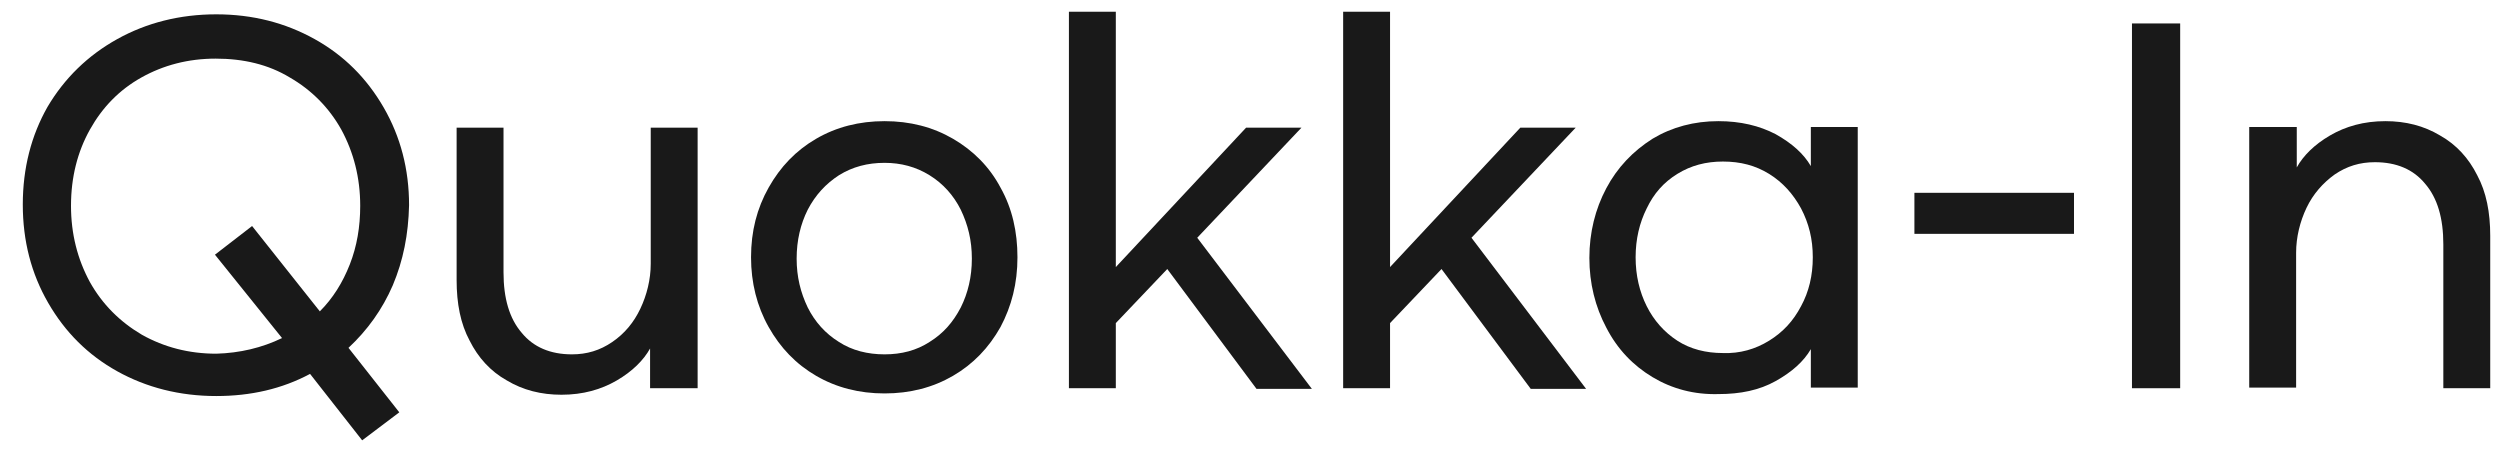
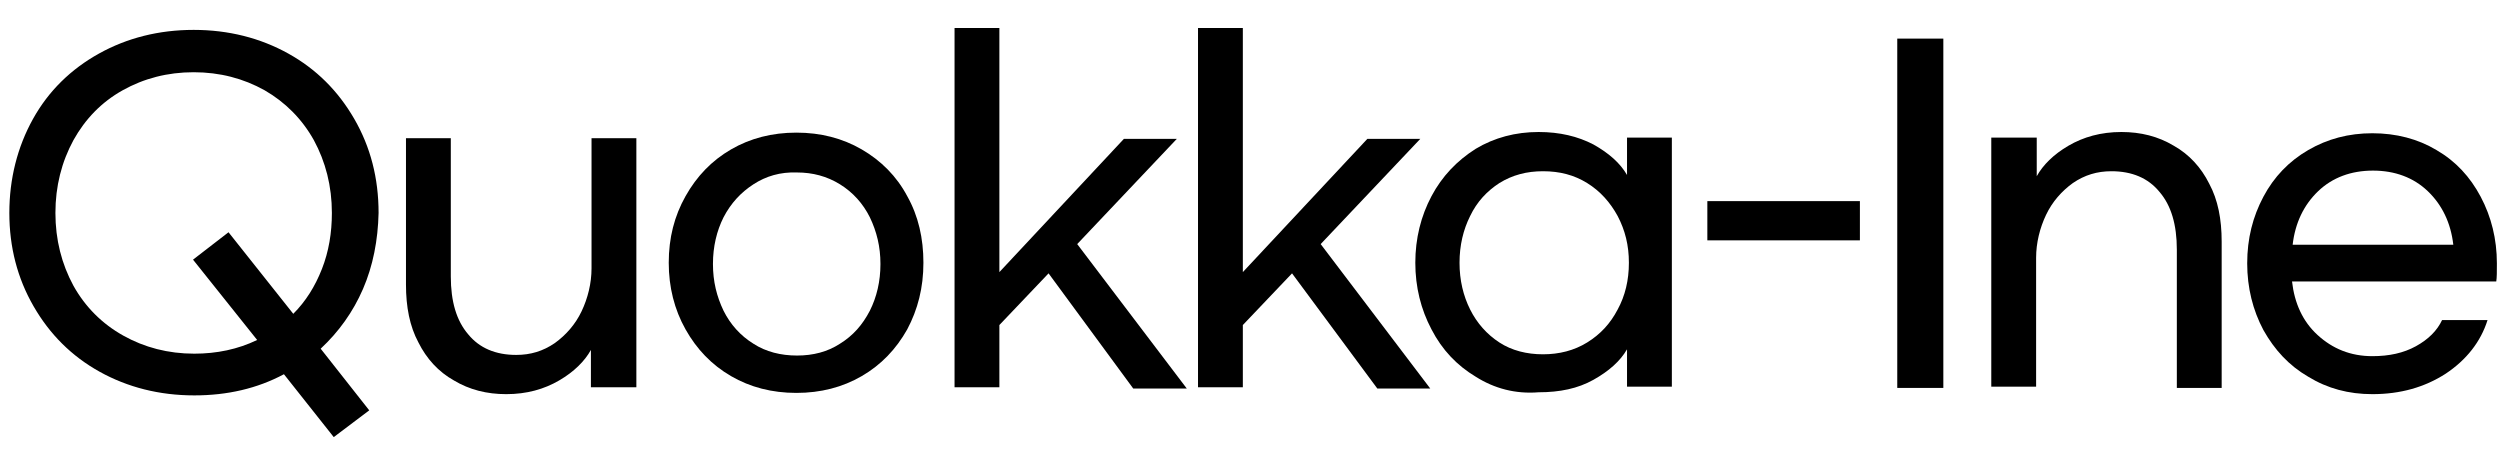
- <svg xmlns="http://www.w3.org/2000/svg" version="1.1" id="Layer_1" x="0px" y="0px" viewBox="0 0 383.8 69.8" style="enable-background:new 0 0 383.8 69.8;" xml:space="preserve">
+ <svg xmlns="http://www.w3.org/2000/svg" version="1.1" id="Layer_1" x="0px" y="0px" viewBox="0 0 401.5 72.3" style="enable-background:new 0 0 401.5 72.3;" xml:space="preserve">
  <style type="text/css">
	.st0{enable-background:new    ;}
	.st1{fill:#191919;}
</style>
  <g class="st0">
-     <path class="st1" d="M60.3,43.8c-1.6,3.7-3.9,6.9-6.8,9.6l7.8,9.9l-5.7,4.3l-8-10.2c-4.3,2.3-9.1,3.4-14.4,3.4   c-5.6,0-10.7-1.3-15.2-3.8c-4.5-2.5-8-6-10.6-10.5c-2.6-4.5-3.9-9.5-3.9-15.1c0-5.6,1.3-10.6,3.8-15C9.9,12,13.5,8.5,18,6   c4.5-2.5,9.6-3.8,15.2-3.8S43.8,3.5,48.3,6c4.5,2.5,8,6,10.6,10.5c2.6,4.5,3.9,9.5,3.9,15C62.7,36,61.9,40,60.3,43.8z M43.3,51.9   L33,39.1l5.7-4.4l10.4,13.1c2-2,3.5-4.4,4.6-7.2c1.1-2.8,1.6-5.8,1.6-9c0-4.3-1-8.2-2.9-11.7c-1.9-3.4-4.6-6.1-7.9-8   C41.2,9.9,37.4,9,33.1,9c-4.2,0-8,1-11.4,2.9c-3.4,1.9-6,4.6-7.9,8c-1.9,3.4-2.9,7.3-2.9,11.7c0,4.3,1,8.2,2.9,11.7   c1.9,3.4,4.6,6.1,8,8.1c3.4,1.9,7.2,2.9,11.4,2.9C36.8,54.2,40.2,53.4,43.3,51.9z" />
-     <path class="st1" d="M99.8,59.6v-6.1c-1,1.8-2.7,3.5-5.1,4.9c-2.4,1.4-5.2,2.2-8.5,2.2c-3.1,0-5.9-0.7-8.4-2.2   c-2.5-1.4-4.4-3.5-5.7-6.1c-1.4-2.6-2-5.7-2-9.3V19.6h7.2v22.2c0,4,0.9,7.1,2.8,9.3c1.8,2.2,4.4,3.3,7.7,3.3c2.3,0,4.3-0.6,6.2-1.9   s3.3-3,4.3-5.1c1-2.1,1.6-4.5,1.6-6.9V19.6h7.2v40H99.8z" />
-     <path class="st1" d="M146.3,21.3c3.1,1.8,5.6,4.3,7.3,7.5c1.8,3.2,2.6,6.8,2.6,10.7c0,4-0.9,7.5-2.6,10.7c-1.8,3.2-4.2,5.7-7.3,7.5   c-3.1,1.8-6.6,2.7-10.5,2.7c-3.9,0-7.4-0.9-10.5-2.7c-3.1-1.8-5.5-4.3-7.3-7.5c-1.8-3.2-2.7-6.8-2.7-10.7c0-4,0.9-7.5,2.7-10.7   c1.8-3.2,4.2-5.7,7.3-7.5c3.1-1.8,6.6-2.7,10.5-2.7C139.7,18.6,143.2,19.5,146.3,21.3z M128.8,26.9c-2,1.3-3.6,3-4.8,5.3   c-1.1,2.2-1.7,4.7-1.7,7.5c0,2.8,0.6,5.2,1.7,7.5c1.1,2.2,2.7,4,4.8,5.3c2,1.3,4.4,1.9,7,1.9c2.6,0,4.9-0.6,6.9-1.9   c2.1-1.3,3.6-3,4.8-5.3c1.1-2.2,1.7-4.7,1.7-7.5c0-2.8-0.6-5.2-1.7-7.5c-1.1-2.2-2.7-4-4.8-5.3c-2.1-1.3-4.4-1.9-6.9-1.9   C133.2,25,130.9,25.6,128.8,26.9z" />
-     <path class="st1" d="M179.2,41.3l-7.9,8.3v10h-7.2V1.8h7.2V41l20-21.4h8.5l-16,16.9l17.6,23.2h-8.5L179.2,41.3z" />
-     <path class="st1" d="M221.3,41.3l-7.9,8.3v10h-7.2V1.8h7.2V41l20-21.4h8.5l-16,16.9l17.6,23.2h-8.5L221.3,41.3z" />
-     <path class="st1" d="M253.7,57.9c-3-1.8-5.4-4.3-7.1-7.6c-1.7-3.2-2.6-6.8-2.6-10.7c0-3.9,0.9-7.5,2.6-10.7   c1.7-3.2,4.1-5.7,7.1-7.6c3-1.8,6.4-2.7,10.1-2.7c3.4,0,6.3,0.7,8.8,2c2.5,1.4,4.3,3,5.4,4.9v-6h7.2v40H278v-5.9   c-1.1,1.9-2.9,3.5-5.4,4.9c-2.5,1.4-5.4,2-8.8,2C260.1,60.6,256.7,59.7,253.7,57.9z M271.6,52.3c2.1-1.3,3.7-3,4.9-5.3   c1.2-2.2,1.8-4.7,1.8-7.5c0-2.8-0.6-5.2-1.8-7.5c-1.2-2.2-2.8-4-4.9-5.3c-2.1-1.3-4.4-1.9-7.1-1.9c-2.6,0-4.9,0.6-7,1.9   s-3.6,3-4.7,5.3c-1.1,2.2-1.7,4.7-1.7,7.5c0,2.8,0.6,5.3,1.7,7.5c1.1,2.2,2.7,4,4.7,5.3c2,1.3,4.4,1.9,7,1.9   C267.1,54.3,269.5,53.6,271.6,52.3z" />
-     <path class="st1" d="M318.4,35.9h-24.5v-6.3h24.5V35.9z" />
-     <path class="st1" d="M334.7,59.6h-7.4V3.6h7.4V59.6z" />
-     <path class="st1" d="M352.6,19.6v6.1c1-1.8,2.7-3.5,5.1-4.9c2.4-1.4,5.2-2.2,8.5-2.2c3.1,0,5.9,0.7,8.4,2.2   c2.5,1.4,4.4,3.5,5.7,6.1c1.4,2.6,2,5.7,2,9.3v23.4h-7.2V37.5c0-4-0.9-7.1-2.8-9.3c-1.8-2.2-4.4-3.3-7.7-3.3   c-2.3,0-4.3,0.6-6.2,1.9c-1.8,1.3-3.3,3-4.3,5.1s-1.6,4.5-1.6,6.9v20.7h-7.2v-40H352.6z" />
+     <path class="st1" d="M60.3-36.4c-1.6,3.7-3.9,6.9-6.8,9.6l7.8,9.9l-5.7,4.3l-8-10.2c-4.3,2.3-9.1,3.4-14.4,3.4   c-5.6,0-10.7-1.3-15.2-3.8s-8-6-10.6-10.5s-3.9-9.5-3.9-15.1s1.3-10.6,3.8-15c2.6-4.4,6.2-7.9,10.7-10.4S27.6-78,33.2-78   s10.6,1.3,15.1,3.8s8,6,10.6,10.5c2.6,4.5,3.9,9.5,3.9,15C62.7-44.2,61.9-40.2,60.3-36.4z M43.3-28.3L33-41.1l5.7-4.4l10.4,13.1   c2-2,3.5-4.4,4.6-7.2s1.6-5.8,1.6-9c0-4.3-1-8.2-2.9-11.7c-1.9-3.4-4.6-6.1-7.9-8c-3.3-2-7.1-2.9-11.4-2.9c-4.2,0-8,1-11.4,2.9   c-3.4,1.9-6,4.6-7.9,8c-1.9,3.4-2.9,7.3-2.9,11.7c0,4.3,1,8.2,2.9,11.7c1.9,3.4,4.6,6.1,8,8.1c3.4,1.9,7.2,2.9,11.4,2.9   C36.8-26,40.2-26.8,43.3-28.3z" />
+     <path class="st1" d="M99.8-20.6v-6.1c-1,1.8-2.7,3.5-5.1,4.9s-5.2,2.2-8.5,2.2c-3.1,0-5.9-0.7-8.4-2.2c-2.5-1.4-4.4-3.5-5.7-6.1   c-1.4-2.6-2-5.7-2-9.3v-23.4h7.2v22.2c0,4,0.9,7.1,2.8,9.3c1.8,2.2,4.4,3.3,7.7,3.3c2.3,0,4.3-0.6,6.2-1.9s3.3-3,4.3-5.1   s1.6-4.5,1.6-6.9v-20.9h7.2v40H99.8z" />
+     <path class="st1" d="M146.3-58.9c3.1,1.8,5.6,4.3,7.3,7.5c1.8,3.2,2.6,6.8,2.6,10.7c0,4-0.9,7.5-2.6,10.7c-1.8,3.2-4.2,5.7-7.3,7.5   s-6.6,2.7-10.5,2.7s-7.4-0.9-10.5-2.7c-3.1-1.8-5.5-4.3-7.3-7.5s-2.7-6.8-2.7-10.7c0-4,0.9-7.5,2.7-10.7c1.8-3.2,4.2-5.7,7.3-7.5   s6.6-2.7,10.5-2.7S143.2-60.7,146.3-58.9z M128.8-53.3c-2,1.3-3.6,3-4.8,5.3c-1.1,2.2-1.7,4.7-1.7,7.5s0.6,5.2,1.7,7.5   c1.1,2.2,2.7,4,4.8,5.3c2,1.3,4.4,1.9,7,1.9s4.9-0.6,6.9-1.9c2.1-1.3,3.6-3,4.8-5.3c1.1-2.2,1.7-4.7,1.7-7.5s-0.6-5.2-1.7-7.5   c-1.1-2.2-2.7-4-4.8-5.3s-4.4-1.9-6.9-1.9C133.2-55.2,130.9-54.6,128.8-53.3z" />
+     <path class="st1" d="M179.2-38.9l-7.9,8.3v10h-7.2v-57.8h7.2v39.2l20-21.4h8.5l-16,16.9l17.6,23.2h-8.5L179.2-38.9z" />
+     <path class="st1" d="M221.3-38.9l-7.9,8.3v10h-7.2v-57.8h7.2v39.2l20-21.4h8.5l-16,16.9l17.6,23.2H235L221.3-38.9z" />
+     <path class="st1" d="M253.7-22.3c-3-1.8-5.4-4.3-7.1-7.6c-1.7-3.2-2.6-6.8-2.6-10.7s0.9-7.5,2.6-10.7c1.7-3.2,4.1-5.7,7.1-7.6   c3-1.8,6.4-2.7,10.1-2.7c3.4,0,6.3,0.7,8.8,2c2.5,1.4,4.3,3,5.4,4.9v-6h7.2v40H278v-5.9c-1.1,1.9-2.9,3.5-5.4,4.9s-5.4,2-8.8,2   C260.1-19.6,256.7-20.5,253.7-22.3z M271.6-27.9c2.1-1.3,3.7-3,4.9-5.3c1.2-2.2,1.8-4.7,1.8-7.5s-0.6-5.2-1.8-7.5   c-1.2-2.2-2.8-4-4.9-5.3s-4.4-1.9-7.1-1.9c-2.6,0-4.9,0.6-7,1.9s-3.6,3-4.7,5.3c-1.1,2.2-1.7,4.7-1.7,7.5s0.6,5.3,1.7,7.5   c1.1,2.2,2.7,4,4.7,5.3s4.4,1.9,7,1.9C267.1-25.9,269.5-26.6,271.6-27.9z" />
+     <path class="st1" d="M318.4-44.3h-24.5v-6.3h24.5V-44.3z" />
+     <path class="st1" d="M334.7-20.6h-7.4v-56h7.4V-20.6z" />
+     <path class="st1" d="M352.6-60.6v6.1c1-1.8,2.7-3.5,5.1-4.9c2.4-1.4,5.2-2.2,8.5-2.2c3.1,0,5.9,0.7,8.4,2.2   c2.5,1.4,4.4,3.5,5.7,6.1c1.4,2.6,2,5.7,2,9.3v23.4h-7.2v-22.1c0-4-0.9-7.1-2.8-9.3c-1.8-2.2-4.4-3.3-7.7-3.3   c-2.3,0-4.3,0.6-6.2,1.9c-1.8,1.3-3.3,3-4.3,5.1c-1,2.1-1.6,4.5-1.6,6.9v20.7h-7.2v-40L352.6-60.6L352.6-60.6z" />
  </g>
  <text transform="matrix(1 0 0 1 0 172.8298)" style="fill:none;stroke:#000000;stroke-miterlimit:10; font-family:'GmarketSansTTFMedium'; font-size:70px;">SEOHEE’S</text>
+   <g>
+     <path d="M58.3,46.4c-1.6,3.7-3.9,6.9-6.8,9.6l7.8,9.9l-5.7,4.3l-8-10.1c-4.3,2.3-9.1,3.4-14.4,3.4c-5.6,0-10.7-1.3-15.2-3.8   c-4.5-2.5-8-6-10.6-10.5c-2.6-4.5-3.9-9.5-3.9-15s1.3-10.6,3.8-15.1c2.5-4.5,6.1-8,10.6-10.5c4.5-2.5,9.6-3.8,15.2-3.8   s10.7,1.3,15.2,3.8c4.5,2.5,8,6,10.6,10.5c2.6,4.5,3.9,9.5,3.9,15.1C60.7,38.6,59.9,42.7,58.3,46.4z M41.3,54.6L31,41.7l5.7-4.4   l10.4,13.1c2-2,3.5-4.4,4.6-7.2c1.1-2.8,1.6-5.8,1.6-9c0-4.3-1-8.2-2.9-11.7c-1.9-3.4-4.6-6.1-7.9-8c-3.4-1.9-7.2-2.9-11.4-2.9   c-4.2,0-8,1-11.4,2.9c-3.4,1.9-6,4.6-7.9,8C9.9,26,8.9,29.9,8.9,34.2c0,4.3,1,8.2,2.9,11.7c1.9,3.4,4.6,6.1,8,8   c3.4,1.9,7.2,2.9,11.4,2.9C34.8,56.8,38.2,56.1,41.3,54.6z" />
+     <path d="M94.9,62.3v-6.1c-1,1.8-2.7,3.5-5.1,4.9c-2.4,1.4-5.2,2.2-8.5,2.2c-3.1,0-5.9-0.7-8.4-2.2c-2.5-1.4-4.4-3.5-5.7-6.1   c-1.4-2.6-2-5.7-2-9.3V22.2h7.2v22.2c0,4,0.9,7.1,2.8,9.3c1.8,2.2,4.4,3.3,7.7,3.3c2.3,0,4.3-0.6,6.2-1.9c1.8-1.3,3.3-3,4.3-5.1   c1-2.1,1.6-4.5,1.6-6.9V22.2h7.2v40H94.9z" />
+     <path d="M138.4,24c3.1,1.8,5.6,4.3,7.3,7.5c1.8,3.2,2.6,6.8,2.6,10.7c0,4-0.9,7.5-2.6,10.7c-1.8,3.2-4.2,5.7-7.3,7.5   c-3.1,1.8-6.6,2.7-10.5,2.7c-3.9,0-7.4-0.9-10.5-2.7c-3.1-1.8-5.5-4.3-7.3-7.5c-1.8-3.2-2.7-6.8-2.7-10.7c0-4,0.9-7.5,2.7-10.7   c1.8-3.2,4.2-5.7,7.3-7.5s6.6-2.7,10.5-2.7C131.8,21.3,135.3,22.2,138.4,24z M121,29.6c-2,1.3-3.6,3-4.8,5.3   c-1.1,2.2-1.7,4.7-1.7,7.5c0,2.8,0.6,5.2,1.7,7.5c1.1,2.2,2.7,4,4.8,5.3c2,1.3,4.4,1.9,7,1.9c2.6,0,4.9-0.6,6.9-1.9   c2.1-1.3,3.6-3,4.8-5.3c1.1-2.2,1.7-4.7,1.7-7.5c0-2.8-0.6-5.2-1.7-7.5c-1.1-2.2-2.7-4-4.8-5.3c-2.1-1.3-4.4-1.9-6.9-1.9   C125.3,27.6,123,28.3,121,29.6z" />
+     <path d="M168.4,43.9l-7.9,8.3v10h-7.2V4.5h7.2v39.2l20-21.4h8.5l-16,16.9l17.6,23.2H182L168.4,43.9z" />
+     <path d="M207.5,43.9l-7.9,8.3v10h-7.2V4.5h7.2v39.2l20-21.4h8.5l-16,16.9l17.6,23.2h-8.5L207.5,43.9z" />
+     <path d="M237,60.5c-3-1.8-5.4-4.3-7.1-7.6c-1.7-3.2-2.6-6.8-2.6-10.7c0-3.9,0.9-7.5,2.6-10.7c1.7-3.2,4.1-5.7,7.1-7.6   c3-1.8,6.4-2.7,10.1-2.7c3.4,0,6.3,0.7,8.8,2c2.5,1.4,4.3,3,5.4,4.9v-6h7.2v40h-7.2v-6c-1.1,1.9-2.9,3.5-5.4,4.9   c-2.5,1.4-5.4,2-8.8,2C243.4,63.3,240,62.4,237,60.5z M254.9,55c2.1-1.3,3.7-3,4.9-5.3c1.2-2.2,1.8-4.7,1.8-7.5   c0-2.8-0.6-5.2-1.8-7.5c-1.2-2.2-2.8-4-4.9-5.3c-2.1-1.3-4.4-1.9-7.1-1.9c-2.6,0-4.9,0.6-7,1.9c-2,1.3-3.6,3-4.7,5.3   c-1.1,2.2-1.7,4.7-1.7,7.5c0,2.8,0.6,5.3,1.7,7.5s2.7,4,4.7,5.3s4.4,1.9,7,1.9C250.4,56.9,252.8,56.3,254.9,55z" />
+     <path d="M298.7,38.6h-24.5v-6.3h24.5V38.6z" />
+     <path d="M312.1,62.3h-7.4V6.2h7.4V62.3z" />
+     <path d="M327.1,22.2v6.1c1-1.8,2.7-3.5,5.1-4.9c2.4-1.4,5.2-2.2,8.5-2.2c3.1,0,5.9,0.7,8.4,2.2c2.5,1.4,4.4,3.5,5.7,6.1   c1.4,2.6,2,5.7,2,9.3v23.5h-7.2V40.1c0-4-0.9-7.1-2.8-9.3c-1.8-2.2-4.4-3.3-7.7-3.3c-2.3,0-4.3,0.6-6.2,1.9c-1.8,1.3-3.3,3-4.3,5.1   c-1,2.1-1.6,4.5-1.6,6.9v20.7h-7.2v-40H327.1z" />
+     <path d="M370.7,60.5c-3.1-1.8-5.4-4.3-7.2-7.5c-1.7-3.2-2.6-6.8-2.6-10.7c0-4,0.9-7.5,2.6-10.7c1.7-3.2,4.1-5.7,7.2-7.5   c3.1-1.8,6.5-2.7,10.3-2.7c3.8,0,7.3,0.9,10.3,2.7c3.1,1.8,5.4,4.3,7.1,7.5c1.7,3.2,2.6,6.8,2.6,10.7c0,1.3,0,2.3-0.1,2.9h-32.8   c0.4,3.5,1.7,6.4,4.1,8.6c2.4,2.2,5.3,3.4,8.8,3.4c2.7,0,5-0.5,7-1.6c2-1.1,3.4-2.5,4.2-4.2h7.3c-1.1,3.5-3.4,6.4-6.7,8.6   c-3.4,2.2-7.3,3.3-11.8,3.3C377.2,63.3,373.8,62.4,370.7,60.5z M389.9,30.7c-2.3-2.2-5.3-3.3-8.8-3.3c-3.5,0-6.5,1.1-8.8,3.3   c-2.3,2.2-3.7,5.1-4.1,8.6H394C393.6,35.8,392.2,32.9,389.9,30.7z" />
+   </g>
</svg>
